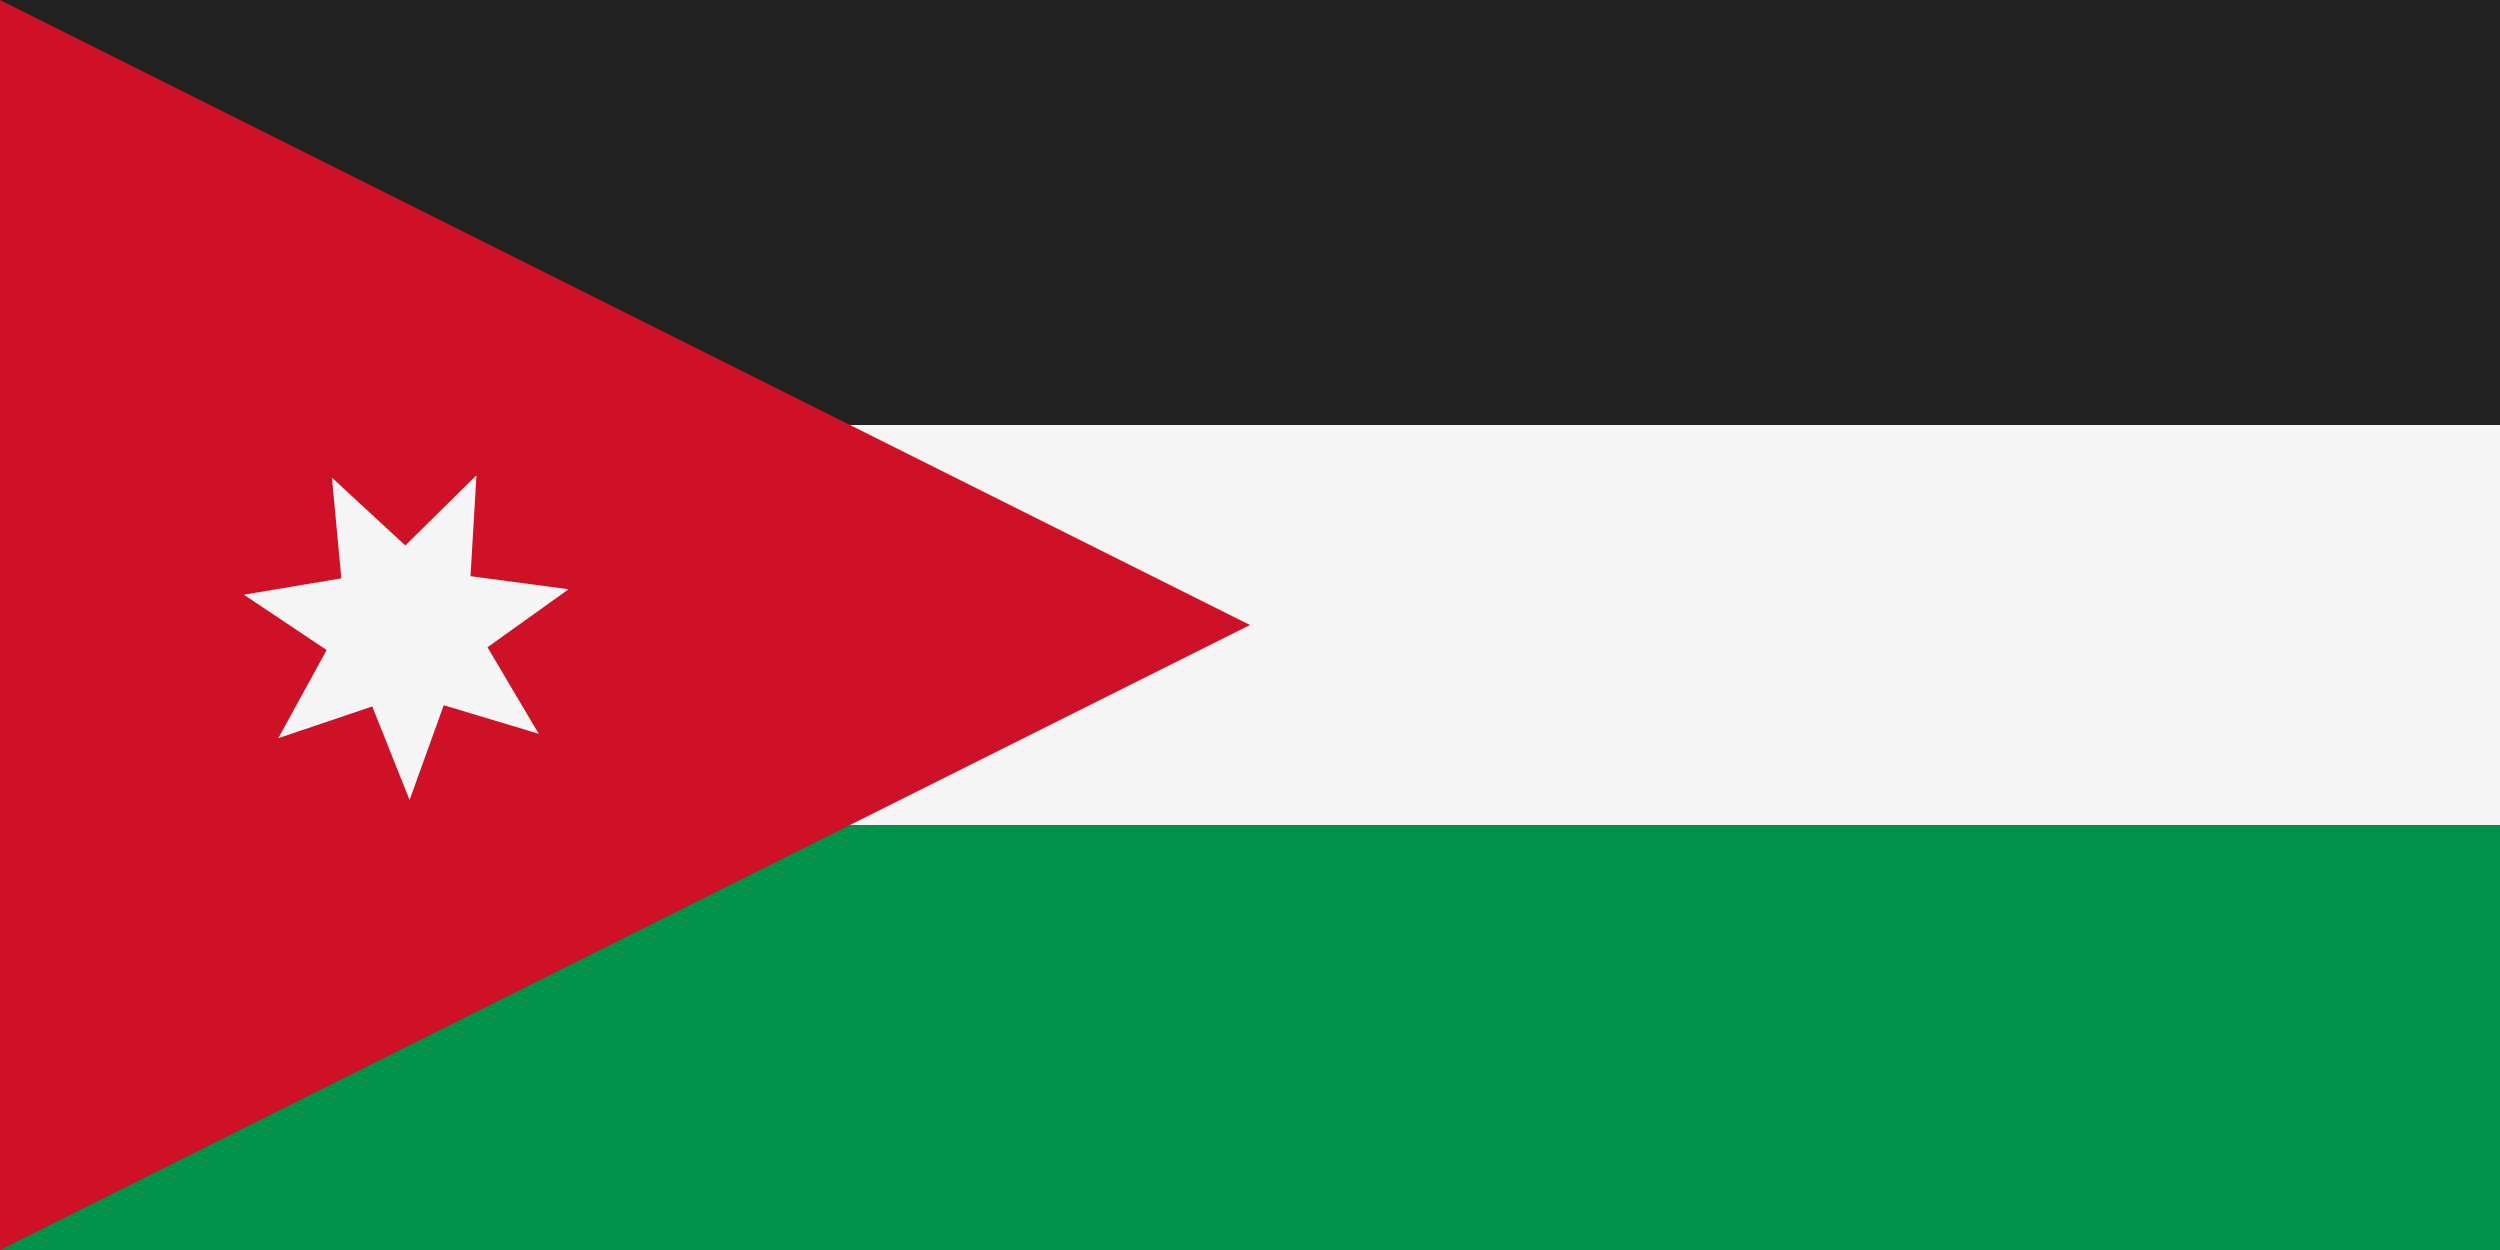
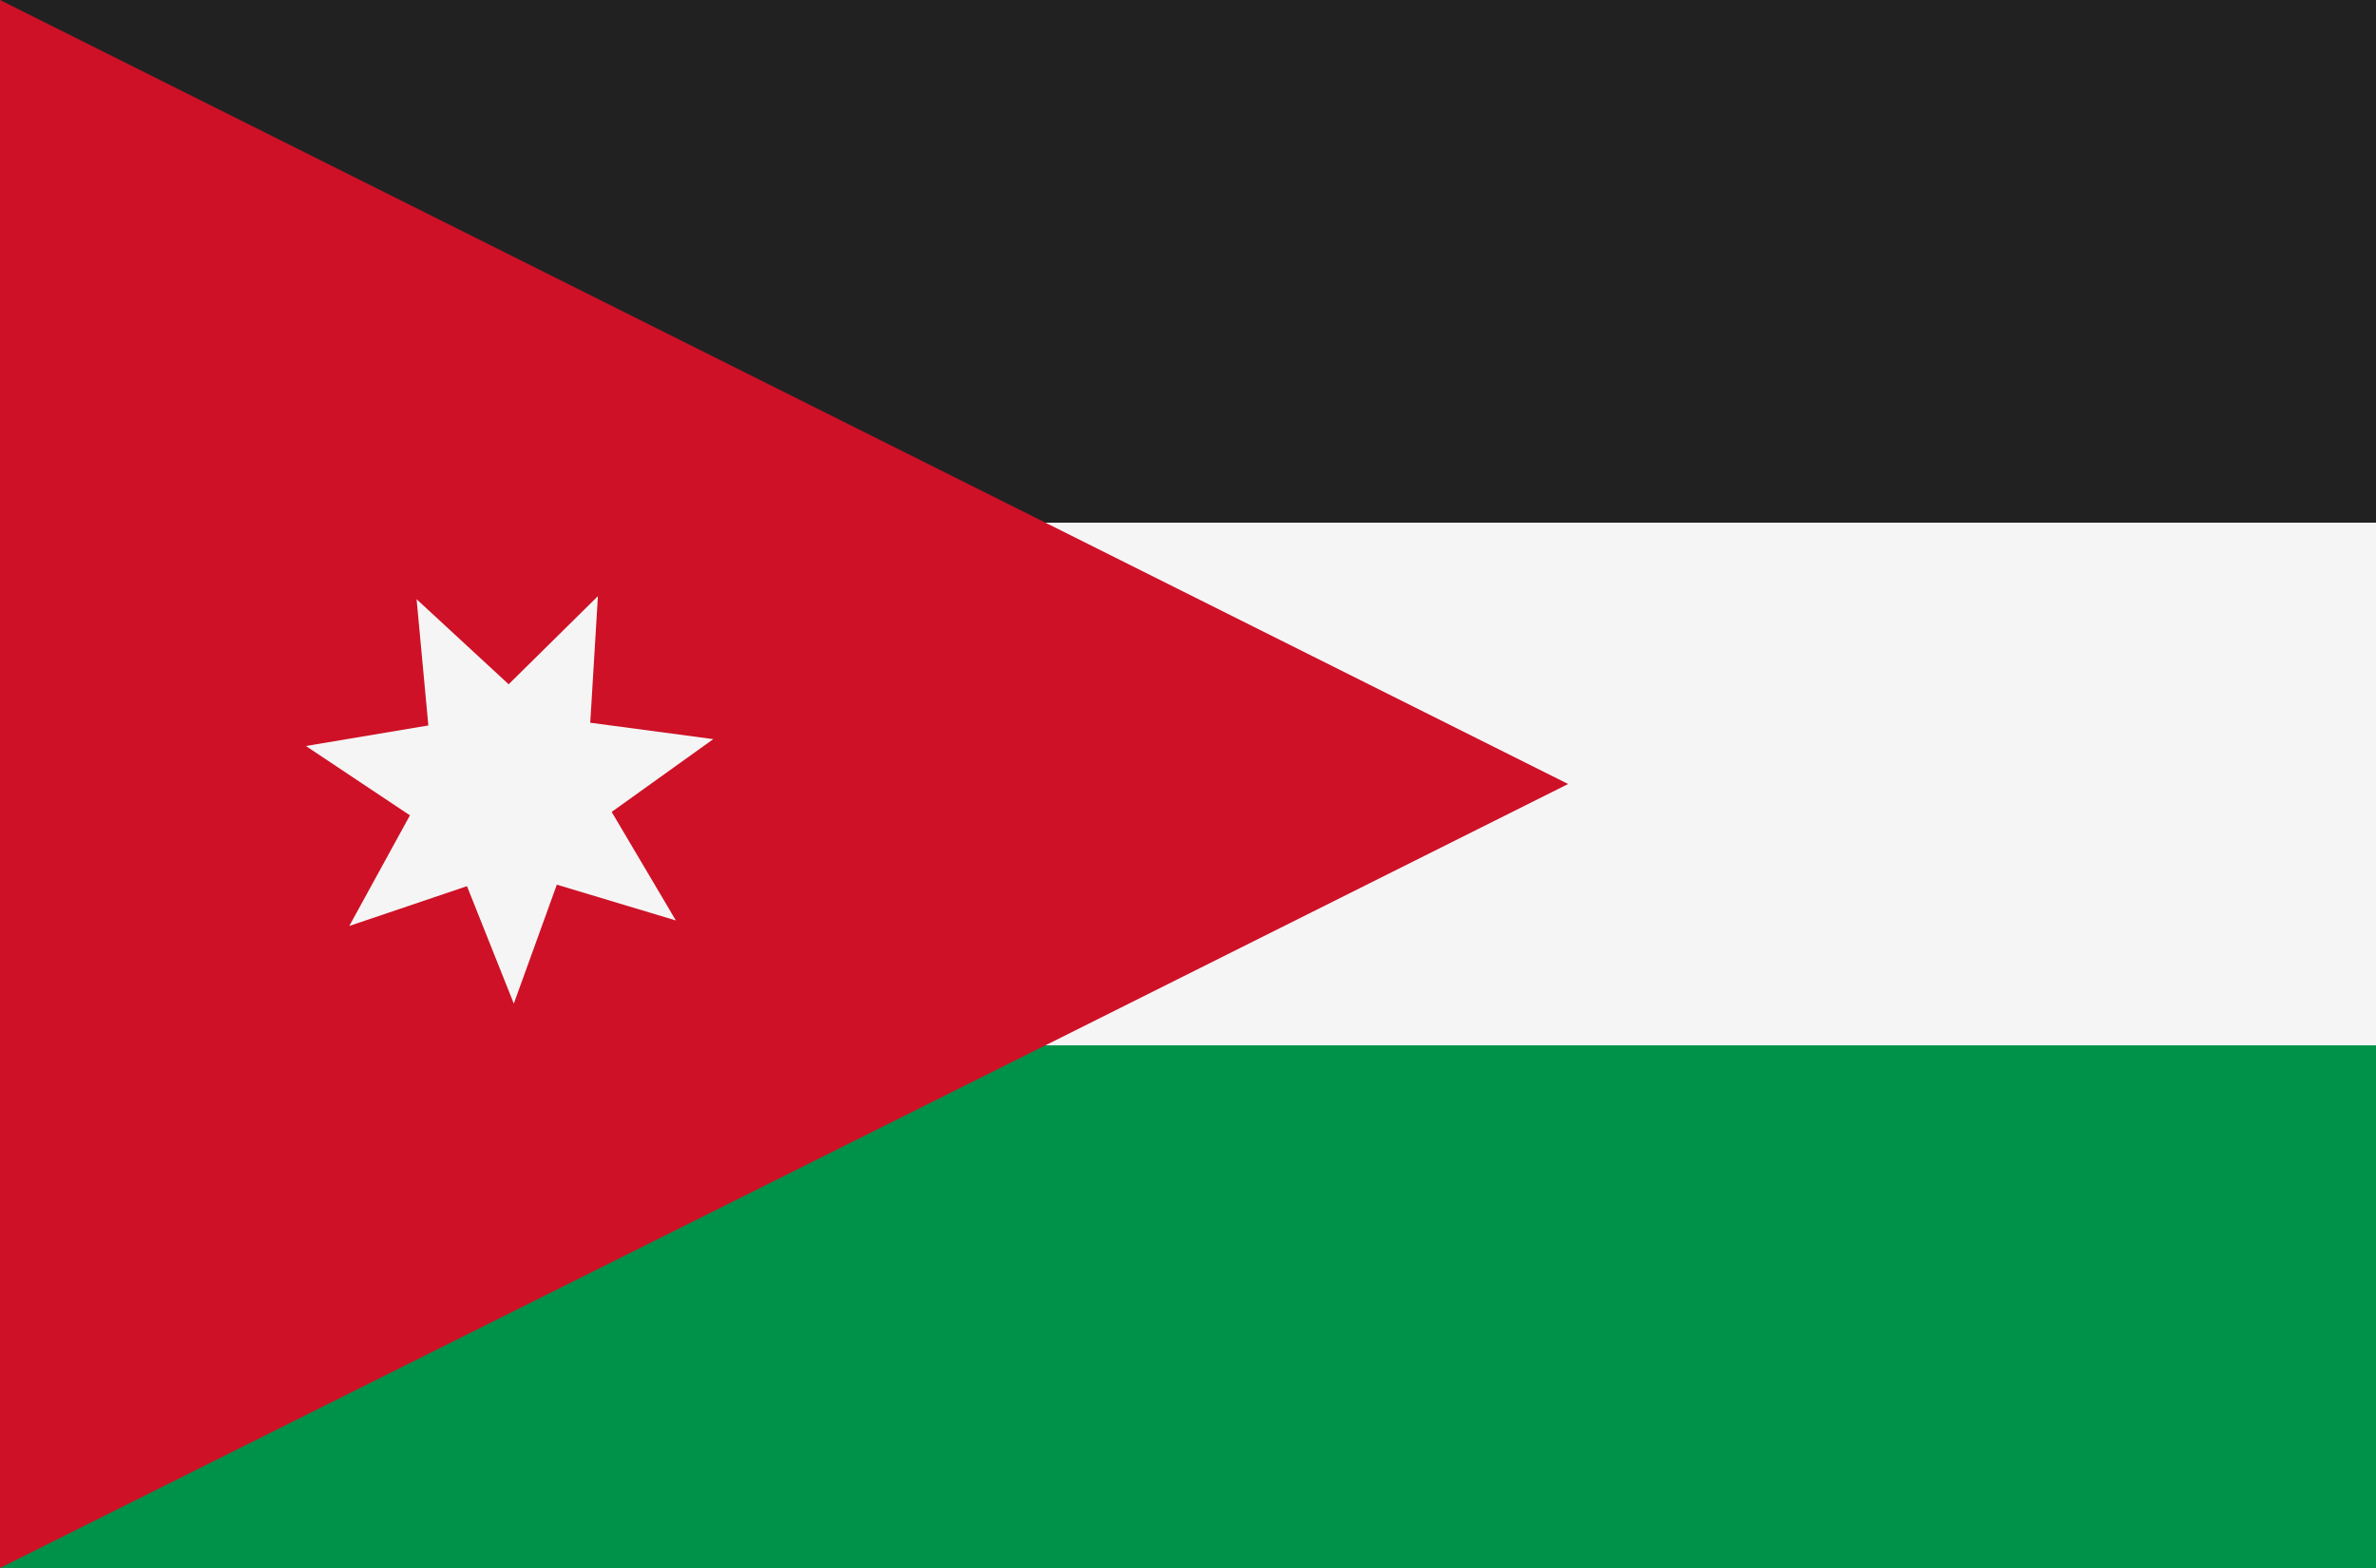
- <svg xmlns="http://www.w3.org/2000/svg" id="country_jordan" width="100" height="50" viewBox="0 0 100 50">
+ <svg xmlns="http://www.w3.org/2000/svg" id="country_jordan" width="100" height="66" viewBox="0 0 100 66">
  <defs>
    <style>
-       .cls-1, .cls-5 {
+       .cls-1 {
        fill: #f5f5f5;
+       }
+ 
+       .cls-1, .cls-2, .cls-3, .cls-4 {
+         fill-rule: evenodd;
      }

      .cls-2 {
        fill: #009249;
-       }
- 
-       .cls-2, .cls-3, .cls-4, .cls-5 {
-         fill-rule: evenodd;
      }

      .cls-3 {
        fill: #212121;
      }

      .cls-4 {
        fill: #ce1126;
      }
    </style>
  </defs>
-   <rect class="cls-1" x="9" y="11" width="91" height="29" />
-   <path class="cls-2" d="M5,33h95V50H0Z" />
-   <path class="cls-3" d="M0,0H100V17H5Z" />
-   <path class="cls-4" d="M0,0L50,25,0,50V0Z" />
-   <path id="Polygon_9" data-name="Polygon 9" class="cls-5" d="M21.55,29.352l-3.8-1.142L16.383,32,14.89,28.258l-3.757,1.269L13.066,26,9.753,23.788l3.9-.655-0.375-4.026,2.935,2.712,2.846-2.809L18.82,23.047l3.924,0.523L19.5,25.891Z" />
+   <path class="cls-1" d="M11.88,14.52H132V52.8H11.88V14.52Z" />
+   <path class="cls-2" d="M7,44h93V66H0Z" />
+   <path class="cls-3" d="M0,0H100V22H7Z" />
+   <path class="cls-4" d="M0,0L66,33,0,66V0Z" />
+   <path id="Polygon_9" data-name="Polygon 9" class="cls-1" d="M28.446,38.744l-5.01-1.507-1.811,5.007L19.654,37.3,14.7,38.976l2.553-4.657L12.874,31.4l5.154-.864-0.495-5.314,3.875,3.58,3.757-3.709-0.323,5.328,5.179,0.69-4.277,3.064Z" />
</svg>
